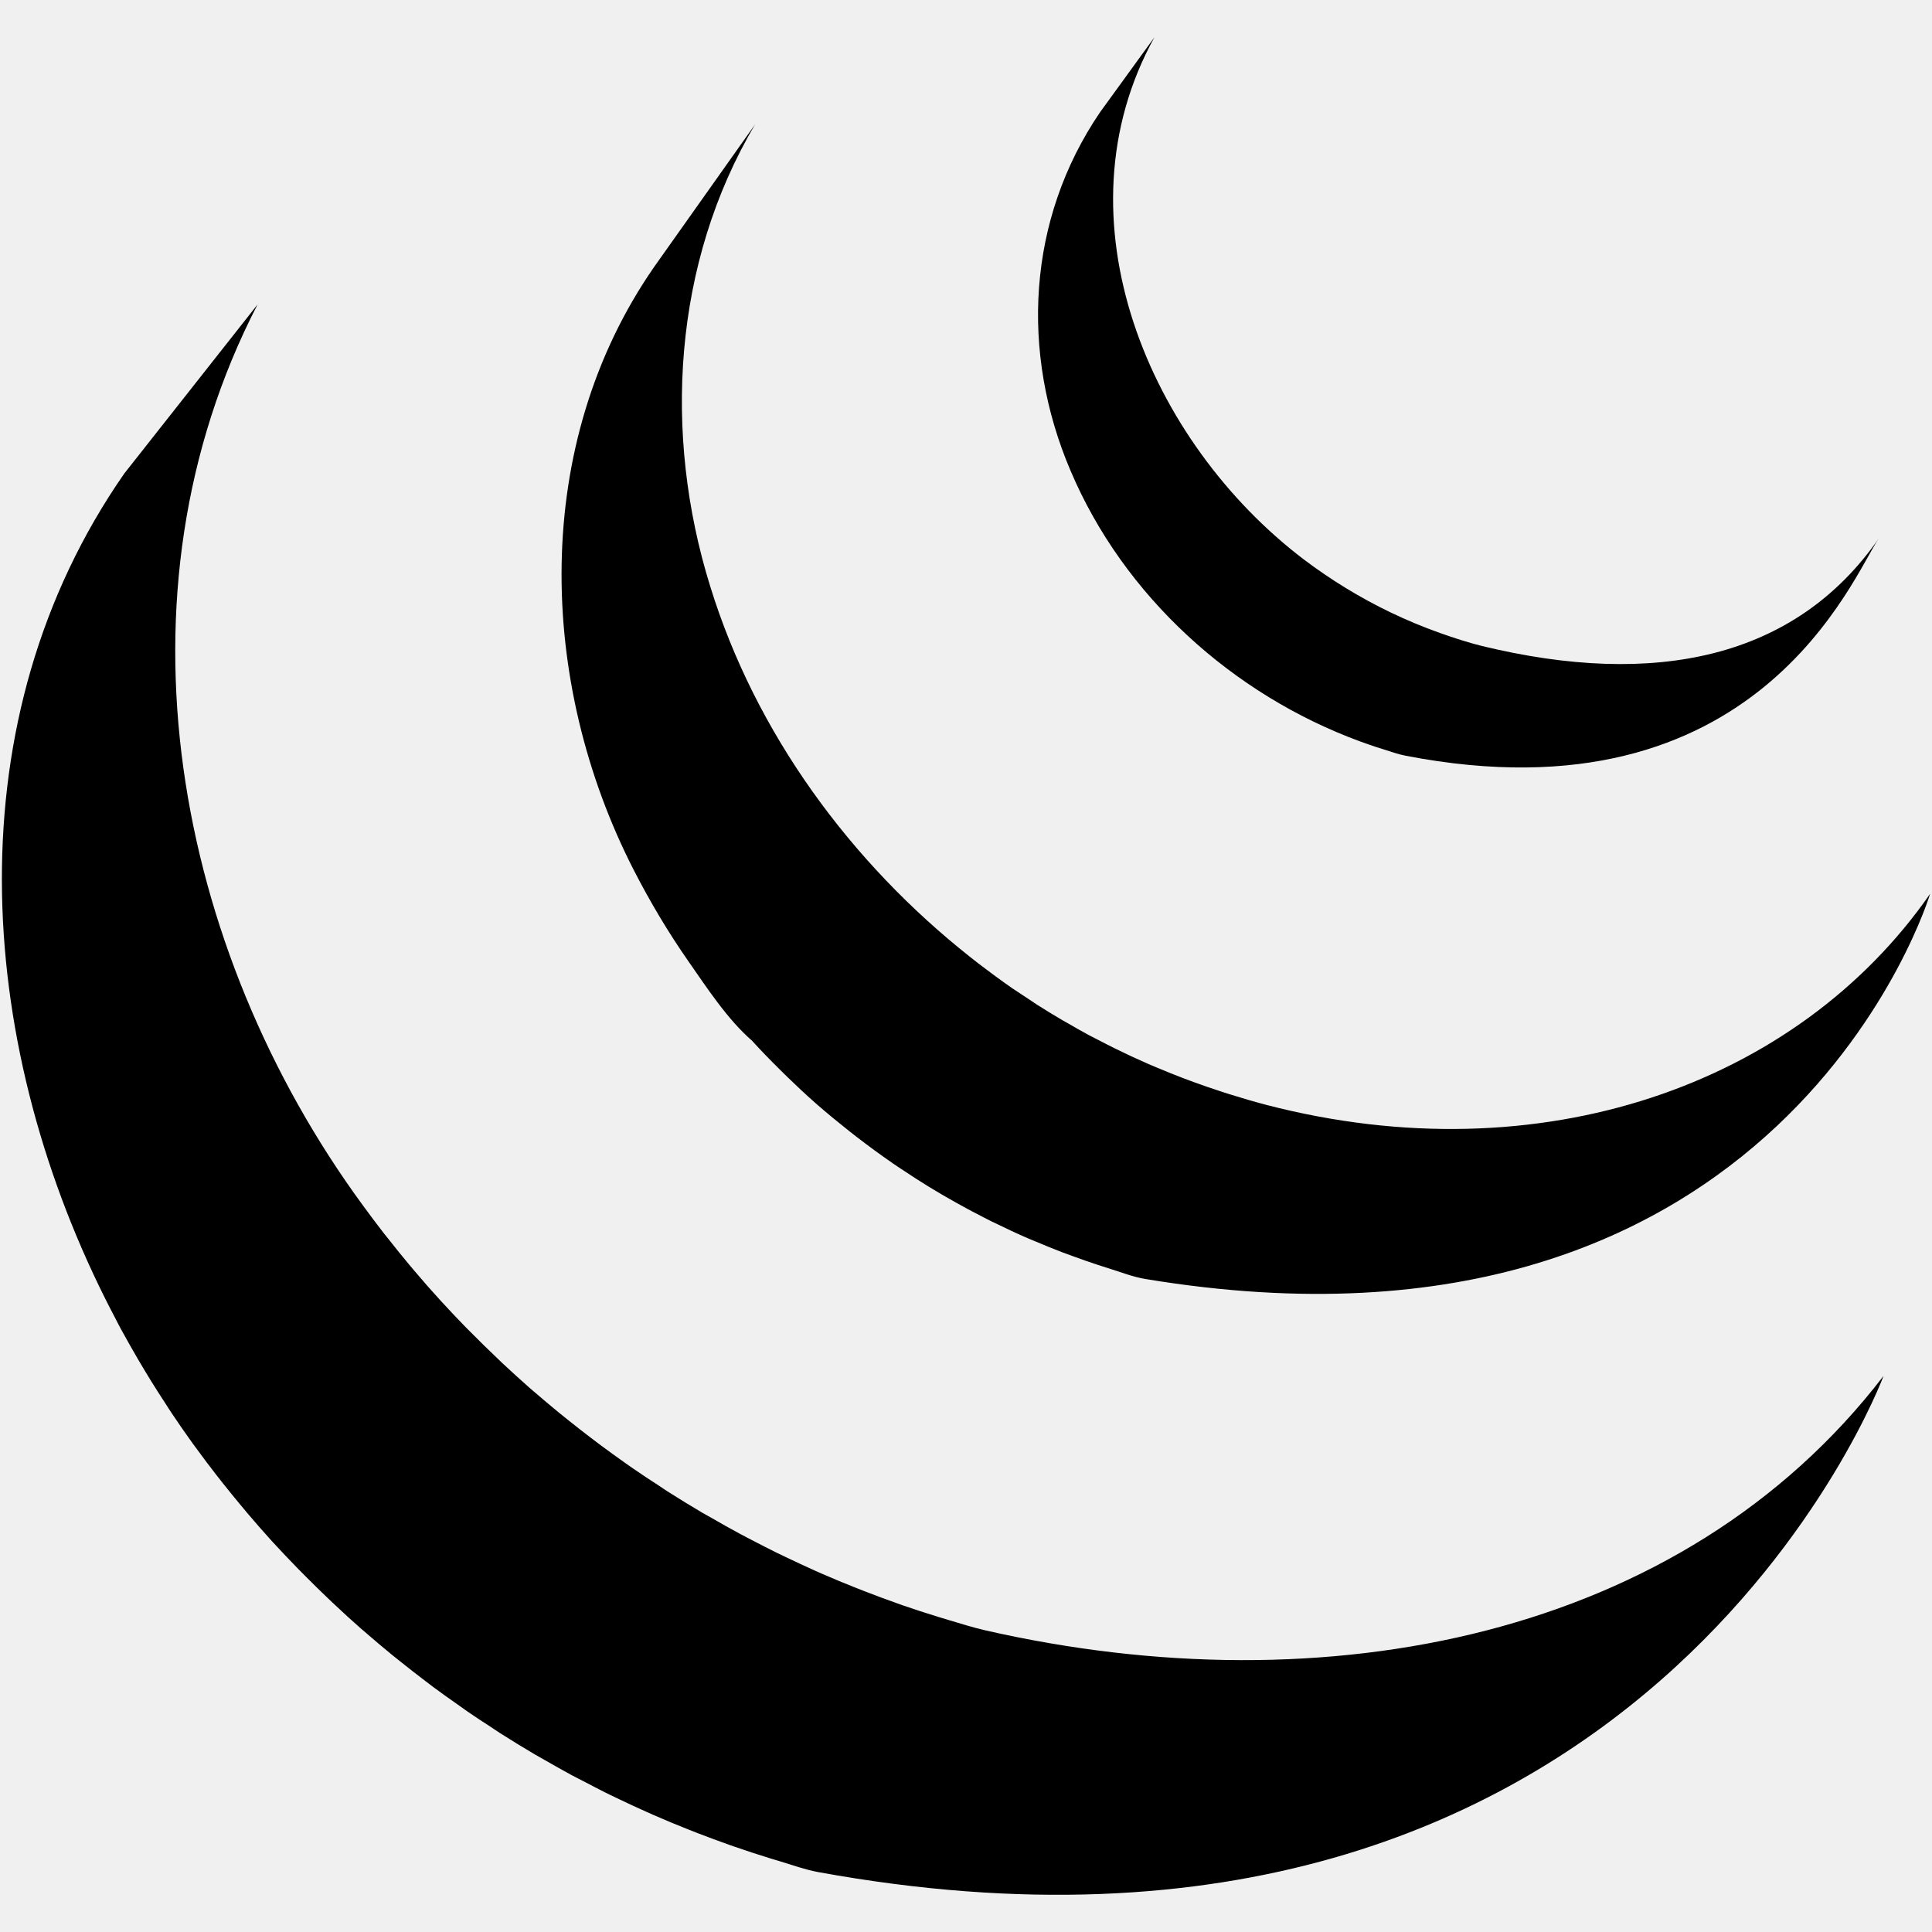
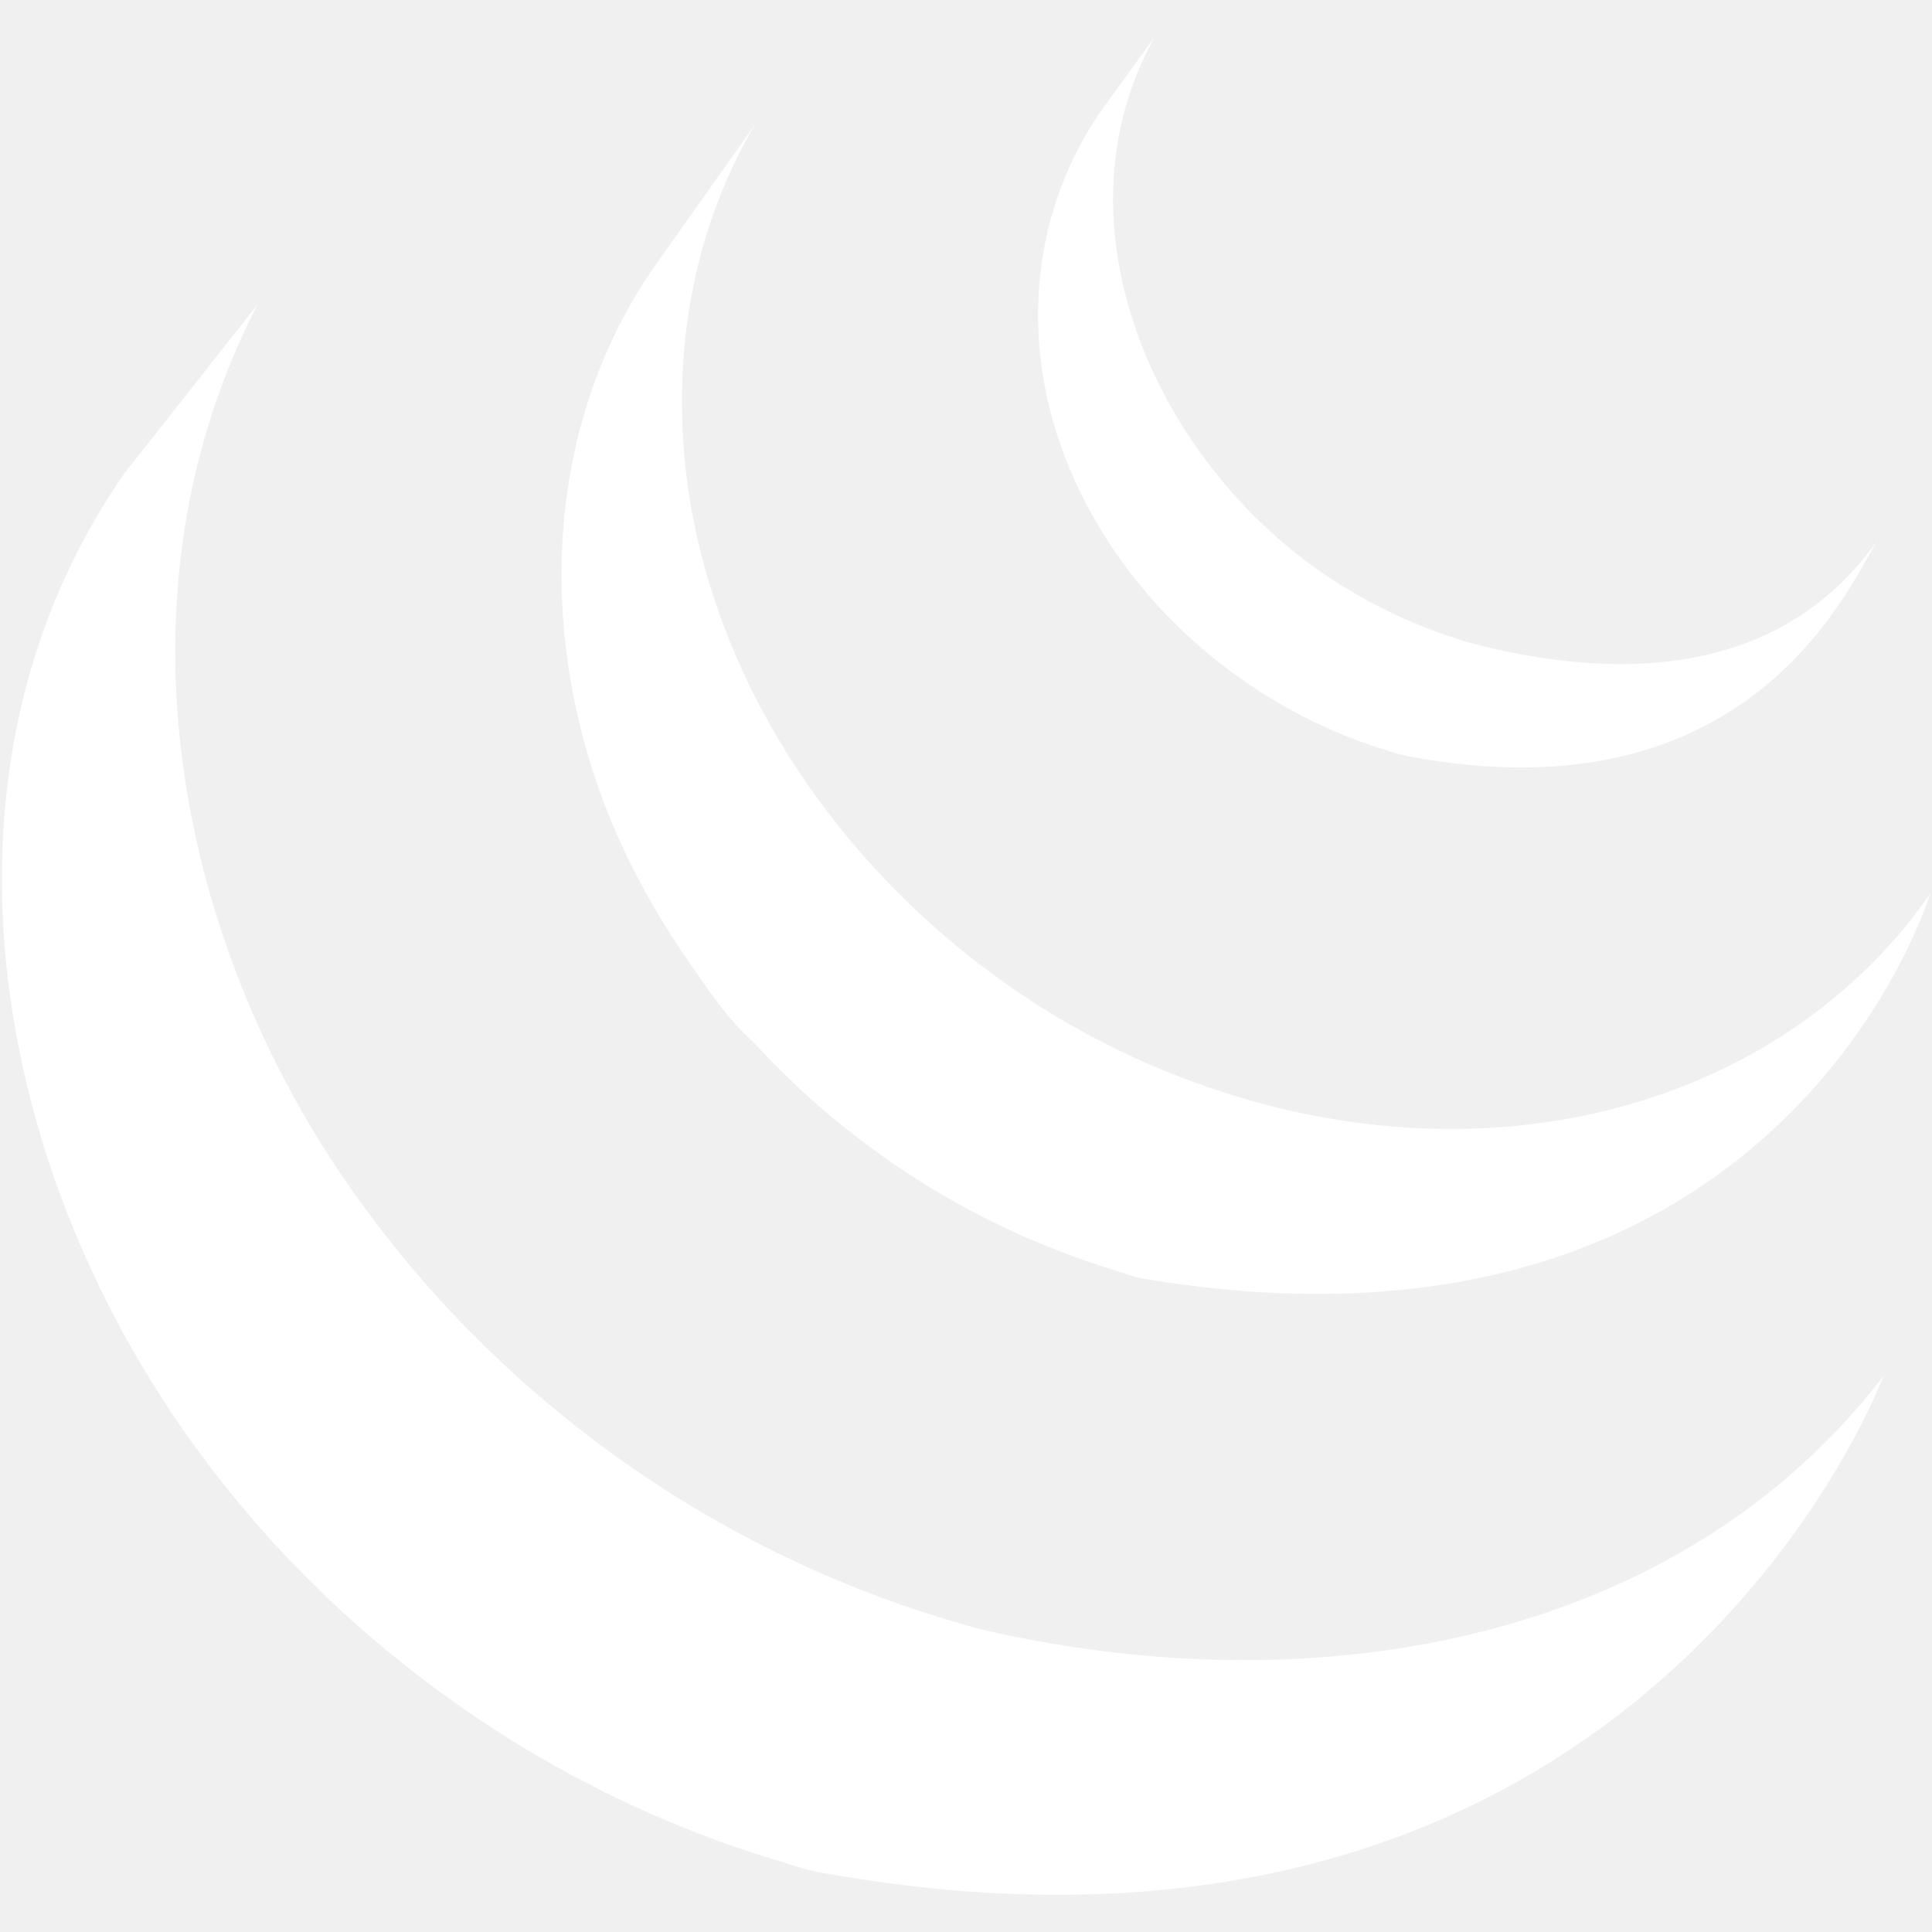
<svg xmlns="http://www.w3.org/2000/svg" fill="#000000" version="1.1" width="800px" height="800px" viewBox="0 0 512 512" enable-background="new 0 0 512 512" xml:space="preserve">
  <g id="5151e0c8492e5103c096af88a51ef0ed">
-     <path display="inline" d="M499.161,364.63c0,0-63.554,171.386-282.354,131.488c-3.443-0.641-6.745-1.838-10.089-2.849   c-0.782-0.229-1.572-0.479-2.354-0.703c-3.285-1.022-6.537-2.07-9.769-3.197c-0.37-0.129-0.723-0.25-1.098-0.383   c-2.944-1.035-5.872-2.134-8.762-3.244c-0.757-0.295-1.51-0.582-2.263-0.89c-3.114-1.23-6.212-2.516-9.277-3.859   c-0.565-0.249-1.11-0.499-1.684-0.752c-2.683-1.193-5.332-2.429-7.959-3.685c-0.682-0.346-1.368-0.666-2.055-0.99   c-0.374-0.187-0.777-0.374-1.16-0.565c-1.696-0.848-3.352-1.729-5.023-2.604c-1.289-0.665-2.599-1.313-3.88-2   c-2.366-1.289-4.699-2.599-7.02-3.938c-0.861-0.491-1.73-0.965-2.583-1.46c-3.152-1.854-6.271-3.78-9.344-5.727   c-0.869-0.557-1.729-1.147-2.586-1.722c-2.004-1.297-4.009-2.595-5.972-3.95c-0.208-0.142-0.407-0.291-0.611-0.437   c-0.761-0.516-1.484-1.044-2.241-1.593c-2.071-1.439-4.121-2.911-6.15-4.408c-0.981-0.74-1.959-1.484-2.932-2.229   c-1.838-1.402-3.667-2.837-5.481-4.284c-0.902-0.723-1.817-1.438-2.719-2.17c-2.212-1.822-4.417-3.677-6.575-5.548   c-0.408-0.357-0.84-0.707-1.256-1.081c-0.042-0.017-0.071-0.05-0.117-0.088c-2.449-2.146-4.853-4.346-7.236-6.591   c-0.719-0.657-1.435-1.36-2.158-2.05c-1.78-1.71-3.543-3.432-5.277-5.178c-0.72-0.707-1.431-1.422-2.121-2.138   c-2.241-2.304-4.454-4.611-6.616-6.97c-0.079-0.107-0.158-0.17-0.253-0.274c-0.038-0.041-0.092-0.096-0.129-0.142   c-2.212-2.437-4.383-4.928-6.508-7.427c-0.595-0.703-1.193-1.422-1.78-2.133c-1.584-1.909-3.144-3.813-4.674-5.743   c-0.636-0.803-1.272-1.613-1.9-2.42c-1.717-2.217-3.414-4.45-5.057-6.721c-0.308-0.424-0.636-0.84-0.932-1.256   c-0.063-0.07-0.116-0.146-0.158-0.216c-1.904-2.633-3.742-5.315-5.547-8.001c-0.561-0.824-1.089-1.672-1.63-2.521   c-1.306-1.987-2.587-3.976-3.826-5.988c-0.648-1.031-1.264-2.066-1.888-3.103c-1.127-1.879-2.229-3.759-3.298-5.655   c-0.611-1.073-1.214-2.121-1.805-3.223c-0.329-0.582-0.686-1.182-1.006-1.792c-0.562-1.016-1.069-2.075-1.618-3.111   c-0.848-1.626-1.709-3.26-2.528-4.915c-34.557-69.094-40.196-153.694,5.048-218.723l35.314-44.789   c-39.843,77.007-21.936,170.778,27.908,238.76c1.8,2.475,3.643,4.916,5.526,7.356c0.583,0.736,1.168,1.477,1.751,2.184   c1.567,1.996,3.168,3.967,4.786,5.918c0.583,0.686,1.152,1.359,1.747,2.066c2.163,2.554,4.375,5.09,6.646,7.564   c0.108,0.12,0.212,0.229,0.316,0.345c2.146,2.342,4.333,4.653,6.558,6.933c0.69,0.698,1.393,1.389,2.096,2.088   c1.747,1.783,3.531,3.514,5.344,5.235c0.686,0.682,1.376,1.339,2.088,2.017c2.449,2.279,4.919,4.545,7.435,6.758   c0.262,0.229,0.532,0.44,0.773,0.652c2.329,2.025,4.687,3.997,7.074,5.96c0.832,0.678,1.68,1.355,2.528,2.029   c1.875,1.509,3.772,2.978,5.681,4.437c0.911,0.699,1.846,1.41,2.791,2.108c2.075,1.539,4.171,3.053,6.288,4.55   c0.719,0.486,1.418,1.015,2.146,1.505c2.188,1.514,4.417,2.986,6.654,4.425c0.84,0.558,1.672,1.14,2.52,1.681   c3.086,1.954,6.205,3.875,9.357,5.73c0.811,0.466,1.622,0.902,2.42,1.352c2.379,1.376,4.762,2.731,7.19,4.029   c1.314,0.731,2.666,1.393,3.996,2.096c1.988,1.023,3.976,2.063,5.988,3.044c0.761,0.374,1.501,0.724,2.246,1.077   c2.566,1.235,5.14,2.425,7.743,3.605c0.616,0.267,1.214,0.545,1.834,0.811c3.032,1.327,6.096,2.6,9.186,3.817   c0.794,0.316,1.589,0.62,2.387,0.937c2.811,1.089,5.643,2.146,8.508,3.156c0.445,0.158,0.89,0.32,1.322,0.478   c3.194,1.099,6.408,2.146,9.648,3.136c0.827,0.258,1.655,0.508,2.503,0.757c3.318,0.981,6.616,2.042,10.018,2.812   C351.039,452.521,445.783,434.173,499.161,364.63z M182.44,254.758c4.907,7.024,10.338,15.386,16.846,21.031   c2.354,2.598,4.824,5.13,7.34,7.621c0.632,0.648,1.285,1.272,1.938,1.908c2.437,2.371,4.932,4.704,7.494,6.97   c0.108,0.079,0.204,0.188,0.308,0.263c0.029,0.033,0.054,0.041,0.075,0.074c2.845,2.487,5.781,4.887,8.758,7.244   c0.662,0.508,1.318,1.036,1.988,1.552c2.99,2.291,6.039,4.545,9.166,6.69c0.096,0.066,0.17,0.134,0.266,0.2   c1.376,0.956,2.782,1.846,4.175,2.761c0.674,0.433,1.31,0.898,1.983,1.306c2.237,1.435,4.496,2.828,6.795,4.167   c0.325,0.2,0.641,0.366,0.961,0.553c1.975,1.14,3.992,2.267,6.005,3.356c0.698,0.391,1.414,0.74,2.129,1.114   c1.389,0.724,2.786,1.468,4.2,2.171c0.212,0.1,0.433,0.199,0.637,0.287c2.882,1.418,5.788,2.79,8.762,4.079   c0.632,0.283,1.289,0.532,1.934,0.799c2.375,1.006,4.77,1.992,7.178,2.915c1.022,0.387,2.059,0.757,3.073,1.127   c2.191,0.815,4.383,1.556,6.595,2.296c1.003,0.319,1.984,0.648,2.986,0.956c3.144,0.973,6.254,2.212,9.535,2.753   C472.501,366.942,511.5,236.873,511.5,236.873c-35.16,50.633-103.243,74.791-175.897,55.936c-3.223-0.849-6.403-1.776-9.56-2.77   c-0.974-0.292-1.922-0.607-2.883-0.928c-2.245-0.728-4.479-1.501-6.694-2.308c-1.011-0.37-2.025-0.74-3.02-1.123   c-2.425-0.932-4.824-1.896-7.198-2.902c-0.653-0.283-1.306-0.533-1.942-0.824c-2.981-1.299-5.917-2.663-8.812-4.094   c-1.493-0.729-2.953-1.499-4.425-2.254c-0.849-0.437-1.701-0.875-2.549-1.312c-1.88-1.021-3.751-2.08-5.594-3.154   c-0.437-0.252-0.894-0.491-1.339-0.755c-2.283-1.339-4.537-2.718-6.77-4.134c-0.687-0.438-1.352-0.915-2.038-1.366   c-1.477-0.954-2.944-1.921-4.392-2.902c-3.11-2.146-6.138-4.399-9.128-6.678c-0.69-0.543-1.376-1.073-2.059-1.616   c-31.796-25.111-57-59.423-68.994-98.33c-12.555-40.352-9.847-85.647,11.914-122.406l-26.735,37.738   c-32.715,47.085-30.939,110.113-5.419,159.91C172.252,238.95,177.063,247.046,182.44,254.758z M360.5,196.506   c1.393,0.52,2.782,0.981,4.191,1.458c0.616,0.189,1.231,0.401,1.851,0.584c1.988,0.626,3.963,1.352,6.018,1.738   c93.284,18.023,118.58-47.869,125.317-57.566c-22.165,31.91-59.405,39.57-105.111,28.481c-3.605-0.881-7.572-2.185-11.058-3.416   c-4.462-1.591-8.849-3.404-13.124-5.456c-8.121-3.899-15.848-8.629-23.025-14.045c-40.891-31.029-66.291-90.221-39.61-138.425   L291.51,29.76c-19.287,28.386-21.179,63.638-7.801,94.991C297.823,158.025,326.745,184.132,360.5,196.506z">
+     <path fill="#FFFFFF" display="inline" d="M499.161,364.63c0,0-63.554,171.386-282.354,131.488c-3.443-0.641-6.745-1.838-10.089-2.849   c-0.782-0.229-1.572-0.479-2.354-0.703c-3.285-1.022-6.537-2.07-9.769-3.197c-0.37-0.129-0.723-0.25-1.098-0.383   c-2.944-1.035-5.872-2.134-8.762-3.244c-0.757-0.295-1.51-0.582-2.263-0.89c-3.114-1.23-6.212-2.516-9.277-3.859   c-0.565-0.249-1.11-0.499-1.684-0.752c-2.683-1.193-5.332-2.429-7.959-3.685c-0.682-0.346-1.368-0.666-2.055-0.99   c-0.374-0.187-0.777-0.374-1.16-0.565c-1.696-0.848-3.352-1.729-5.023-2.604c-1.289-0.665-2.599-1.313-3.88-2   c-2.366-1.289-4.699-2.599-7.02-3.938c-0.861-0.491-1.73-0.965-2.583-1.46c-3.152-1.854-6.271-3.78-9.344-5.727   c-0.869-0.557-1.729-1.147-2.586-1.722c-2.004-1.297-4.009-2.595-5.972-3.95c-0.208-0.142-0.407-0.291-0.611-0.437   c-0.761-0.516-1.484-1.044-2.241-1.593c-2.071-1.439-4.121-2.911-6.15-4.408c-0.981-0.74-1.959-1.484-2.932-2.229   c-1.838-1.402-3.667-2.837-5.481-4.284c-0.902-0.723-1.817-1.438-2.719-2.17c-2.212-1.822-4.417-3.677-6.575-5.548   c-0.408-0.357-0.84-0.707-1.256-1.081c-0.042-0.017-0.071-0.05-0.117-0.088c-2.449-2.146-4.853-4.346-7.236-6.591   c-0.719-0.657-1.435-1.36-2.158-2.05c-1.78-1.71-3.543-3.432-5.277-5.178c-0.72-0.707-1.431-1.422-2.121-2.138   c-2.241-2.304-4.454-4.611-6.616-6.97c-0.079-0.107-0.158-0.17-0.253-0.274c-0.038-0.041-0.092-0.096-0.129-0.142   c-2.212-2.437-4.383-4.928-6.508-7.427c-0.595-0.703-1.193-1.422-1.78-2.133c-1.584-1.909-3.144-3.813-4.674-5.743   c-0.636-0.803-1.272-1.613-1.9-2.42c-1.717-2.217-3.414-4.45-5.057-6.721c-0.308-0.424-0.636-0.84-0.932-1.256   c-0.063-0.07-0.116-0.146-0.158-0.216c-1.904-2.633-3.742-5.315-5.547-8.001c-0.561-0.824-1.089-1.672-1.63-2.521   c-1.306-1.987-2.587-3.976-3.826-5.988c-0.648-1.031-1.264-2.066-1.888-3.103c-1.127-1.879-2.229-3.759-3.298-5.655   c-0.611-1.073-1.214-2.121-1.805-3.223c-0.329-0.582-0.686-1.182-1.006-1.792c-0.562-1.016-1.069-2.075-1.618-3.111   c-0.848-1.626-1.709-3.26-2.528-4.915c-34.557-69.094-40.196-153.694,5.048-218.723l35.314-44.789   c-39.843,77.007-21.936,170.778,27.908,238.76c1.8,2.475,3.643,4.916,5.526,7.356c0.583,0.736,1.168,1.477,1.751,2.184   c1.567,1.996,3.168,3.967,4.786,5.918c0.583,0.686,1.152,1.359,1.747,2.066c2.163,2.554,4.375,5.09,6.646,7.564   c0.108,0.12,0.212,0.229,0.316,0.345c2.146,2.342,4.333,4.653,6.558,6.933c0.69,0.698,1.393,1.389,2.096,2.088   c1.747,1.783,3.531,3.514,5.344,5.235c0.686,0.682,1.376,1.339,2.088,2.017c2.449,2.279,4.919,4.545,7.435,6.758   c0.262,0.229,0.532,0.44,0.773,0.652c2.329,2.025,4.687,3.997,7.074,5.96c0.832,0.678,1.68,1.355,2.528,2.029   c1.875,1.509,3.772,2.978,5.681,4.437c0.911,0.699,1.846,1.41,2.791,2.108c2.075,1.539,4.171,3.053,6.288,4.55   c0.719,0.486,1.418,1.015,2.146,1.505c2.188,1.514,4.417,2.986,6.654,4.425c0.84,0.558,1.672,1.14,2.52,1.681   c3.086,1.954,6.205,3.875,9.357,5.73c0.811,0.466,1.622,0.902,2.42,1.352c2.379,1.376,4.762,2.731,7.19,4.029   c1.314,0.731,2.666,1.393,3.996,2.096c1.988,1.023,3.976,2.063,5.988,3.044c0.761,0.374,1.501,0.724,2.246,1.077   c2.566,1.235,5.14,2.425,7.743,3.605c0.616,0.267,1.214,0.545,1.834,0.811c3.032,1.327,6.096,2.6,9.186,3.817   c0.794,0.316,1.589,0.62,2.387,0.937c2.811,1.089,5.643,2.146,8.508,3.156c0.445,0.158,0.89,0.32,1.322,0.478   c3.194,1.099,6.408,2.146,9.648,3.136c0.827,0.258,1.655,0.508,2.503,0.757c3.318,0.981,6.616,2.042,10.018,2.812   C351.039,452.521,445.783,434.173,499.161,364.63z M182.44,254.758c4.907,7.024,10.338,15.386,16.846,21.031   c2.354,2.598,4.824,5.13,7.34,7.621c0.632,0.648,1.285,1.272,1.938,1.908c2.437,2.371,4.932,4.704,7.494,6.97   c0.108,0.079,0.204,0.188,0.308,0.263c0.029,0.033,0.054,0.041,0.075,0.074c2.845,2.487,5.781,4.887,8.758,7.244   c0.662,0.508,1.318,1.036,1.988,1.552c2.99,2.291,6.039,4.545,9.166,6.69c0.096,0.066,0.17,0.134,0.266,0.2   c1.376,0.956,2.782,1.846,4.175,2.761c0.674,0.433,1.31,0.898,1.983,1.306c2.237,1.435,4.496,2.828,6.795,4.167   c0.325,0.2,0.641,0.366,0.961,0.553c1.975,1.14,3.992,2.267,6.005,3.356c0.698,0.391,1.414,0.74,2.129,1.114   c1.389,0.724,2.786,1.468,4.2,2.171c0.212,0.1,0.433,0.199,0.637,0.287c2.882,1.418,5.788,2.79,8.762,4.079   c0.632,0.283,1.289,0.532,1.934,0.799c2.375,1.006,4.77,1.992,7.178,2.915c1.022,0.387,2.059,0.757,3.073,1.127   c2.191,0.815,4.383,1.556,6.595,2.296c1.003,0.319,1.984,0.648,2.986,0.956c3.144,0.973,6.254,2.212,9.535,2.753   C472.501,366.942,511.5,236.873,511.5,236.873c-35.16,50.633-103.243,74.791-175.897,55.936c-3.223-0.849-6.403-1.776-9.56-2.77   c-0.974-0.292-1.922-0.607-2.883-0.928c-2.245-0.728-4.479-1.501-6.694-2.308c-1.011-0.37-2.025-0.74-3.02-1.123   c-2.425-0.932-4.824-1.896-7.198-2.902c-0.653-0.283-1.306-0.533-1.942-0.824c-2.981-1.299-5.917-2.663-8.812-4.094   c-1.493-0.729-2.953-1.499-4.425-2.254c-0.849-0.437-1.701-0.875-2.549-1.312c-1.88-1.021-3.751-2.08-5.594-3.154   c-0.437-0.252-0.894-0.491-1.339-0.755c-2.283-1.339-4.537-2.718-6.77-4.134c-0.687-0.438-1.352-0.915-2.038-1.366   c-1.477-0.954-2.944-1.921-4.392-2.902c-3.11-2.146-6.138-4.399-9.128-6.678c-0.69-0.543-1.376-1.073-2.059-1.616   c-31.796-25.111-57-59.423-68.994-98.33c-12.555-40.352-9.847-85.647,11.914-122.406l-26.735,37.738   c-32.715,47.085-30.939,110.113-5.419,159.91C172.252,238.95,177.063,247.046,182.44,254.758z M360.5,196.506   c1.393,0.52,2.782,0.981,4.191,1.458c0.616,0.189,1.231,0.401,1.851,0.584c1.988,0.626,3.963,1.352,6.018,1.738   c93.284,18.023,118.58-47.869,125.317-57.566c-22.165,31.91-59.405,39.57-105.111,28.481c-3.605-0.881-7.572-2.185-11.058-3.416   c-4.462-1.591-8.849-3.404-13.124-5.456c-8.121-3.899-15.848-8.629-23.025-14.045c-40.891-31.029-66.291-90.221-39.61-138.425   L291.51,29.76c-19.287,28.386-21.179,63.638-7.801,94.991C297.823,158.025,326.745,184.132,360.5,196.506z">

</path>
  </g>
</svg>
